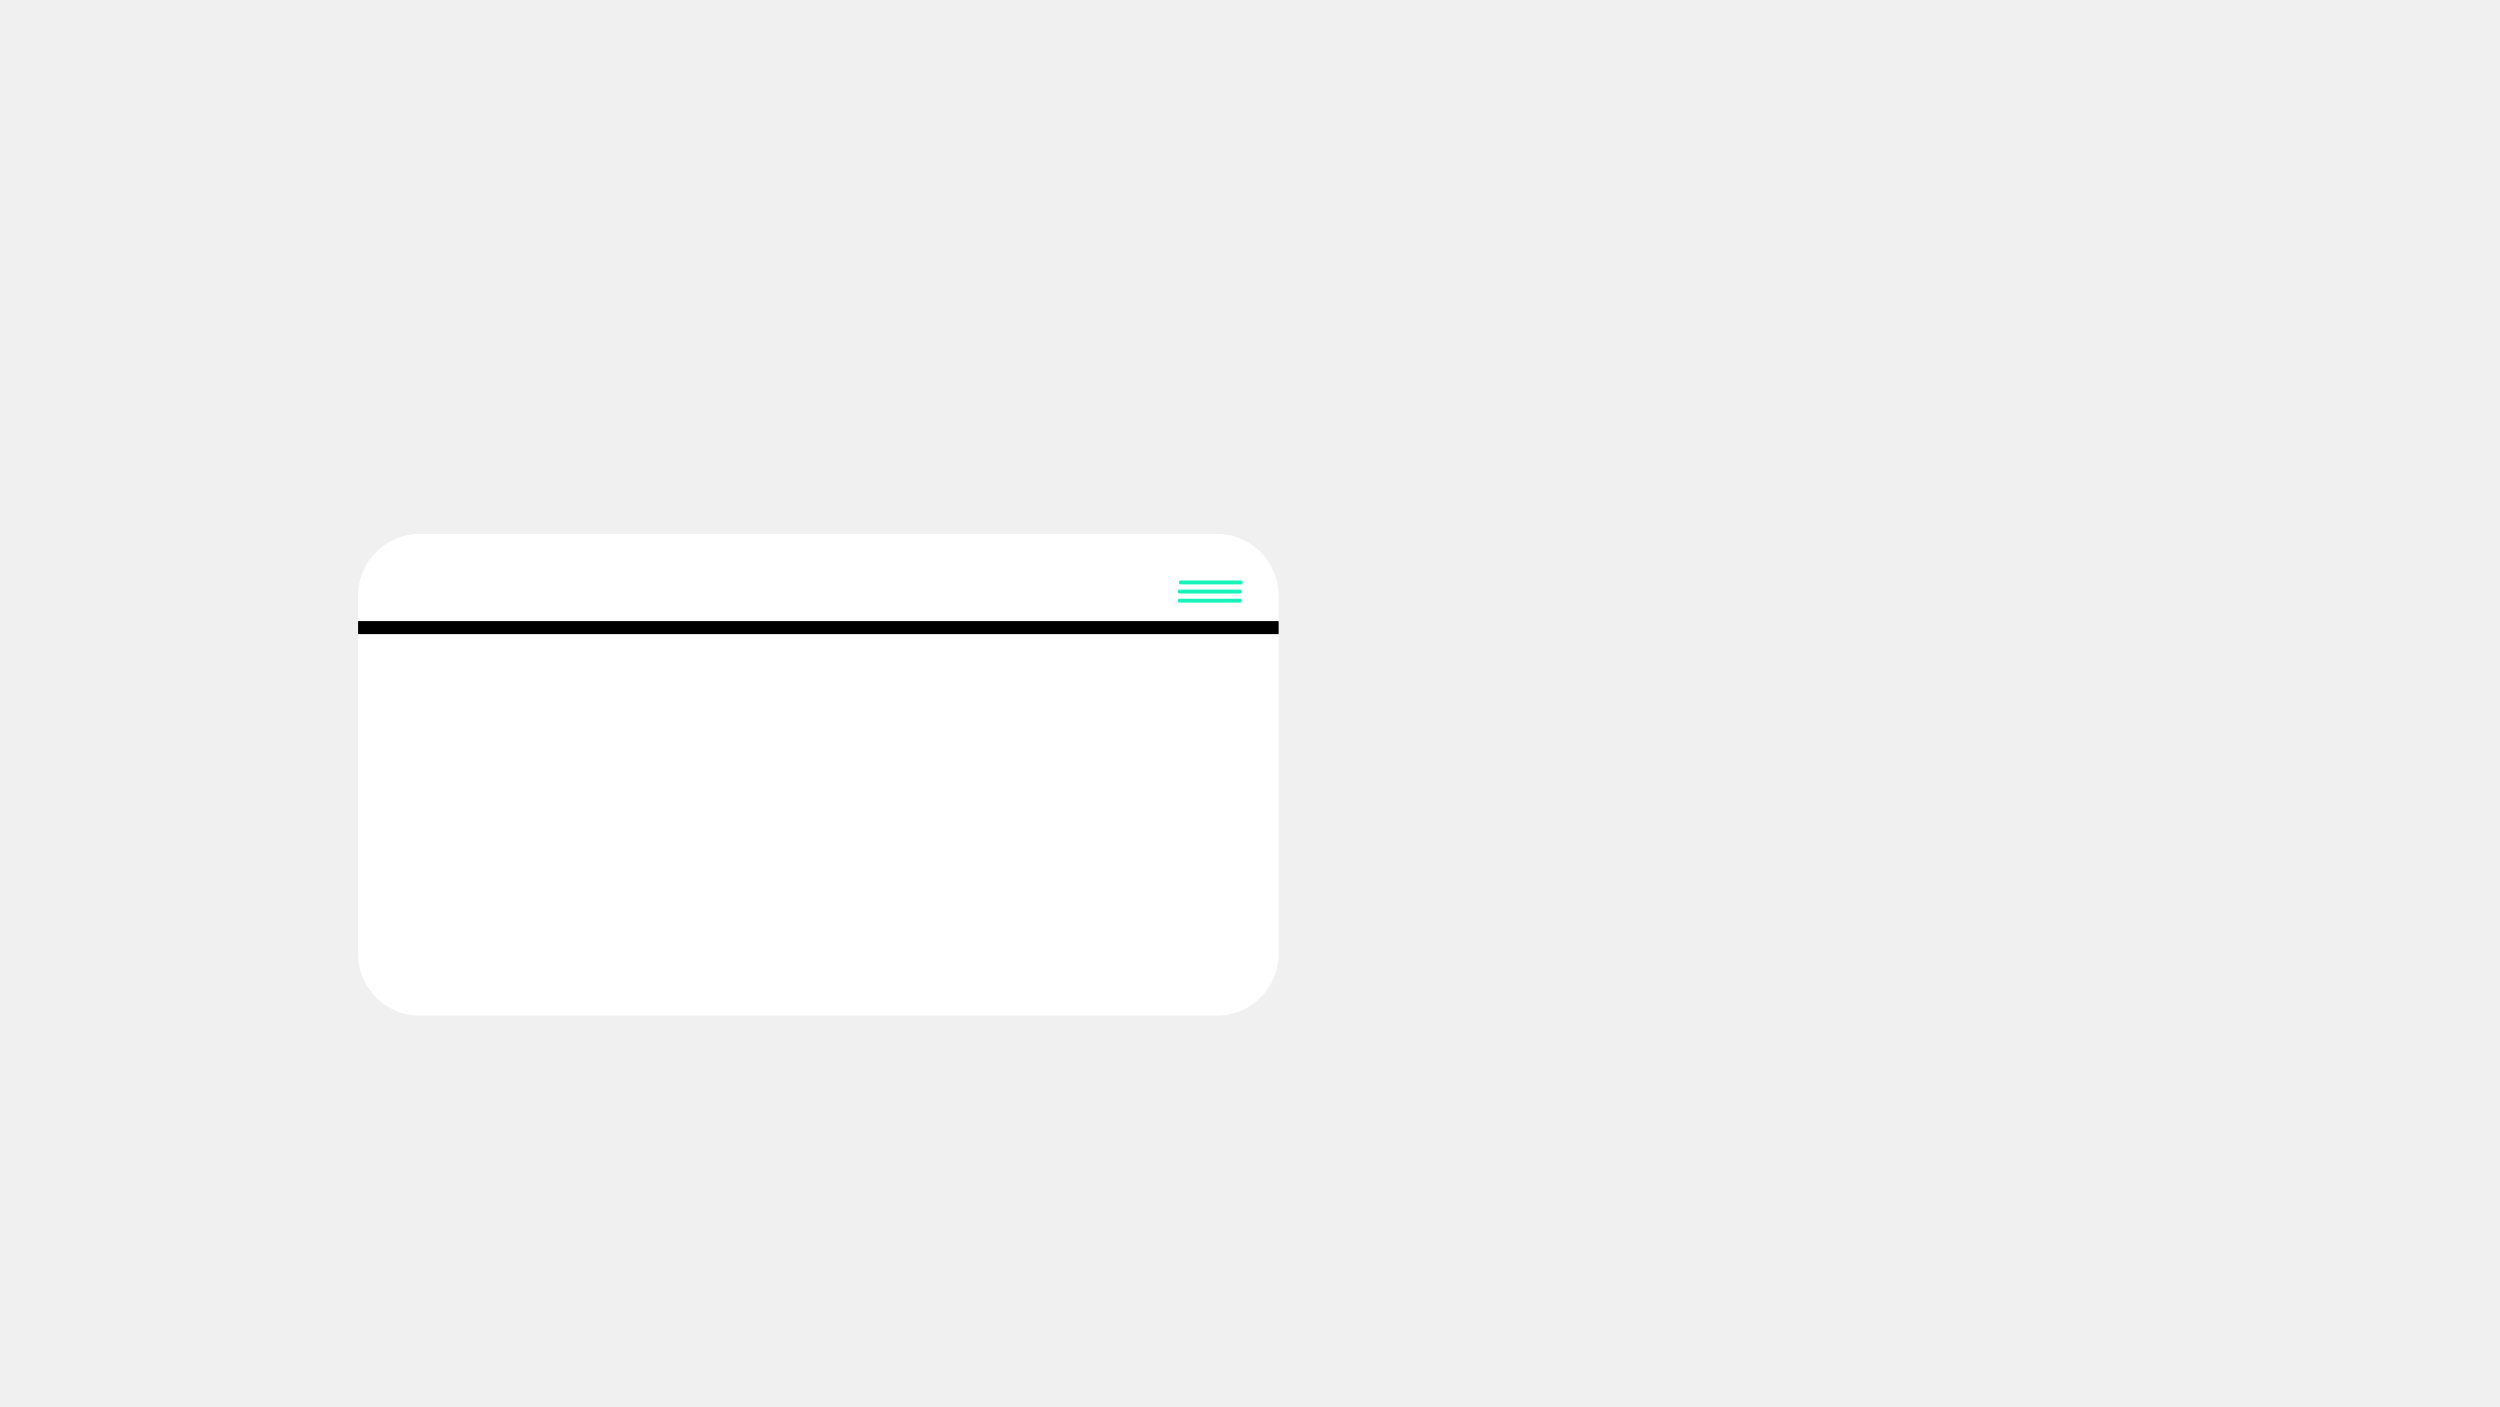
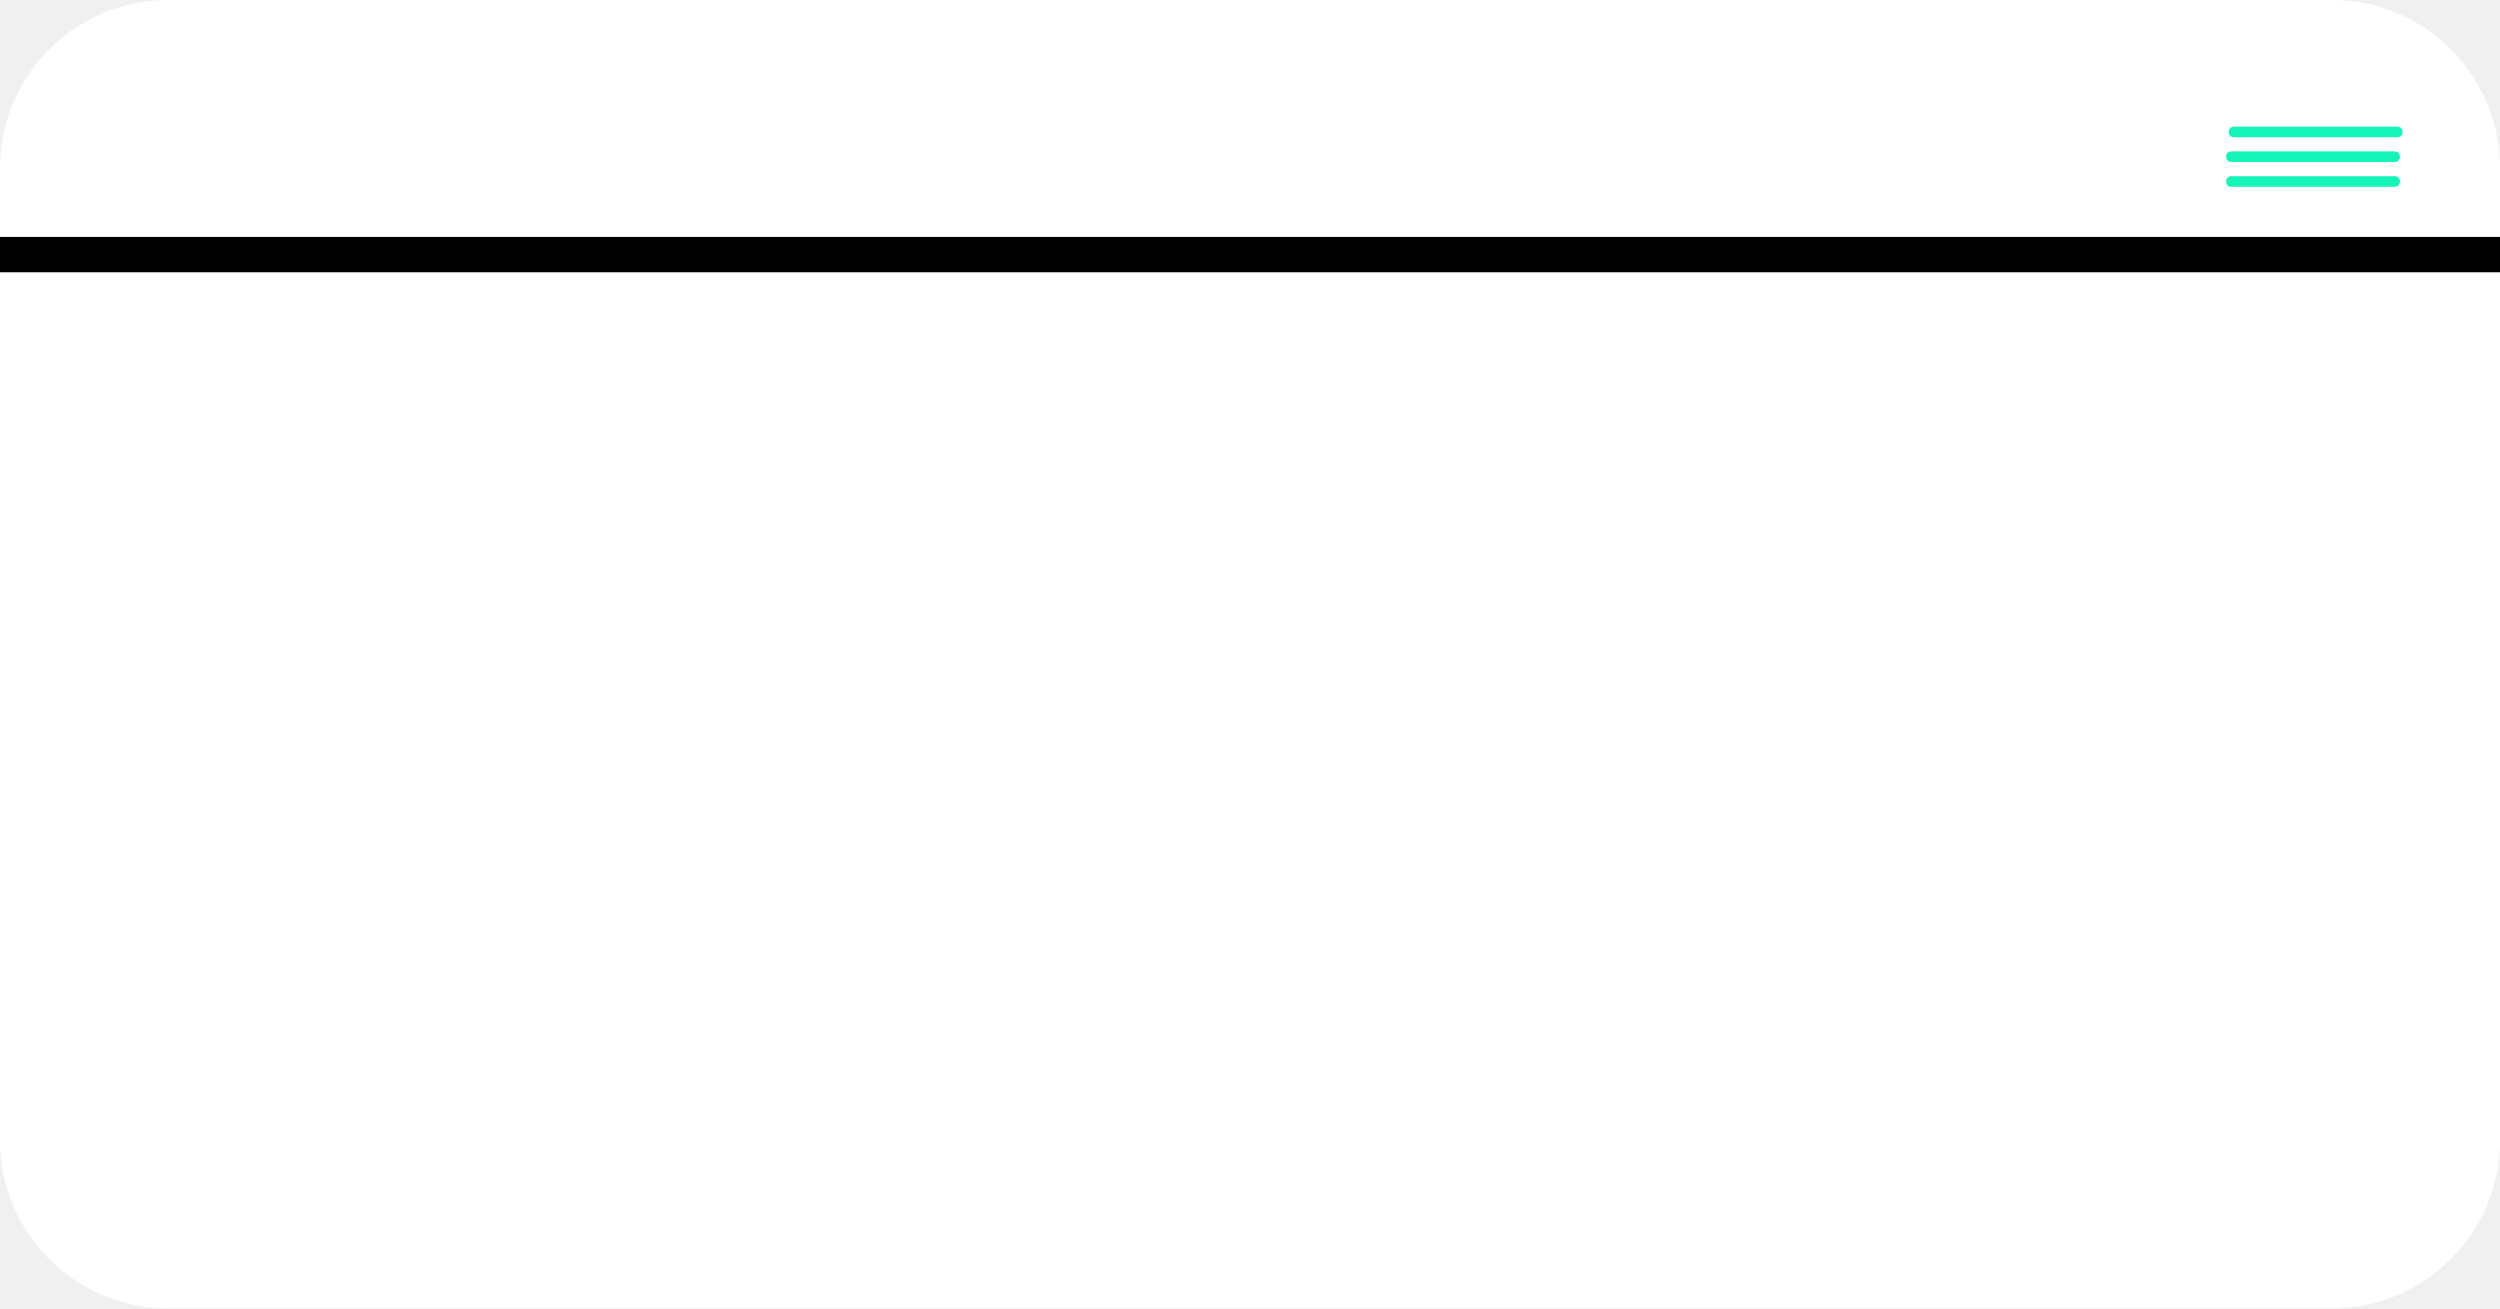
- <svg xmlns="http://www.w3.org/2000/svg" id="Layer_1" viewBox="0 0 1920 1080">
+ <svg xmlns="http://www.w3.org/2000/svg" id="Layer_1" viewBox="275 410 707 370">
  <defs>
    <style>.cls-1{fill:#fff;}.cls-2{fill:#15f5ba;}</style>
  </defs>
  <rect class="cls-1" x="275" y="410" width="707" height="370" rx="47.54" ry="47.54" />
  <rect x="275" y="477" width="707" height="10" />
  <path class="cls-2" d="M906.74,448.82h46.26c1.93,0,1.93-3,0-3h-46.26c-1.93,0-1.93,3,0,3h0Z" />
  <path class="cls-2" d="M906,455.82h46.26c1.93,0,1.93-3,0-3h-46.26c-1.93,0-1.93,3,0,3h0Z" />
  <path class="cls-2" d="M906,462.82h46.26c1.93,0,1.93-3,0-3h-46.26c-1.93,0-1.93,3,0,3h0Z" />
</svg>
